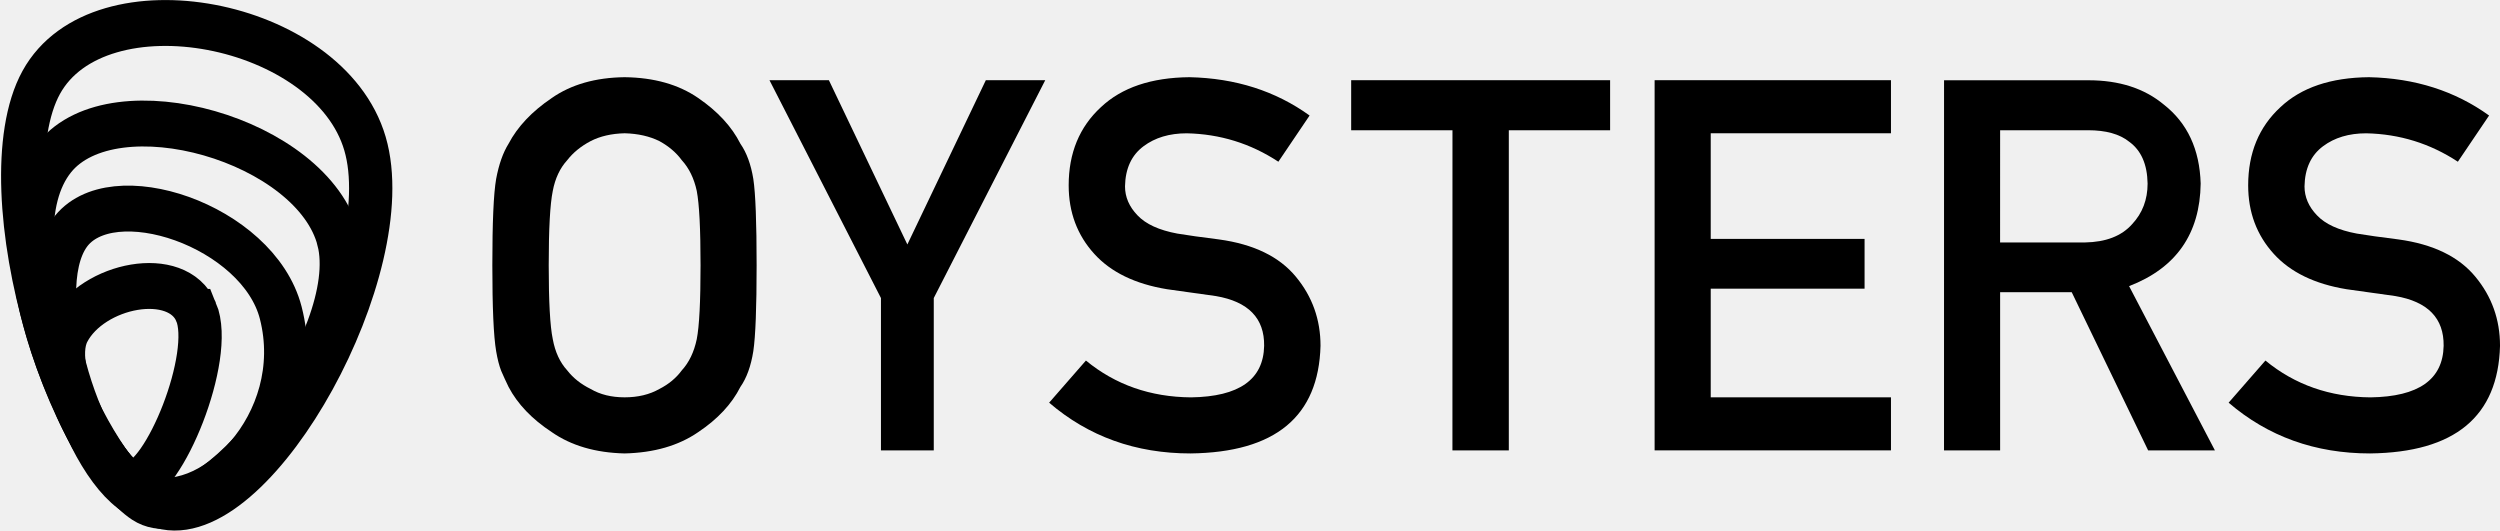
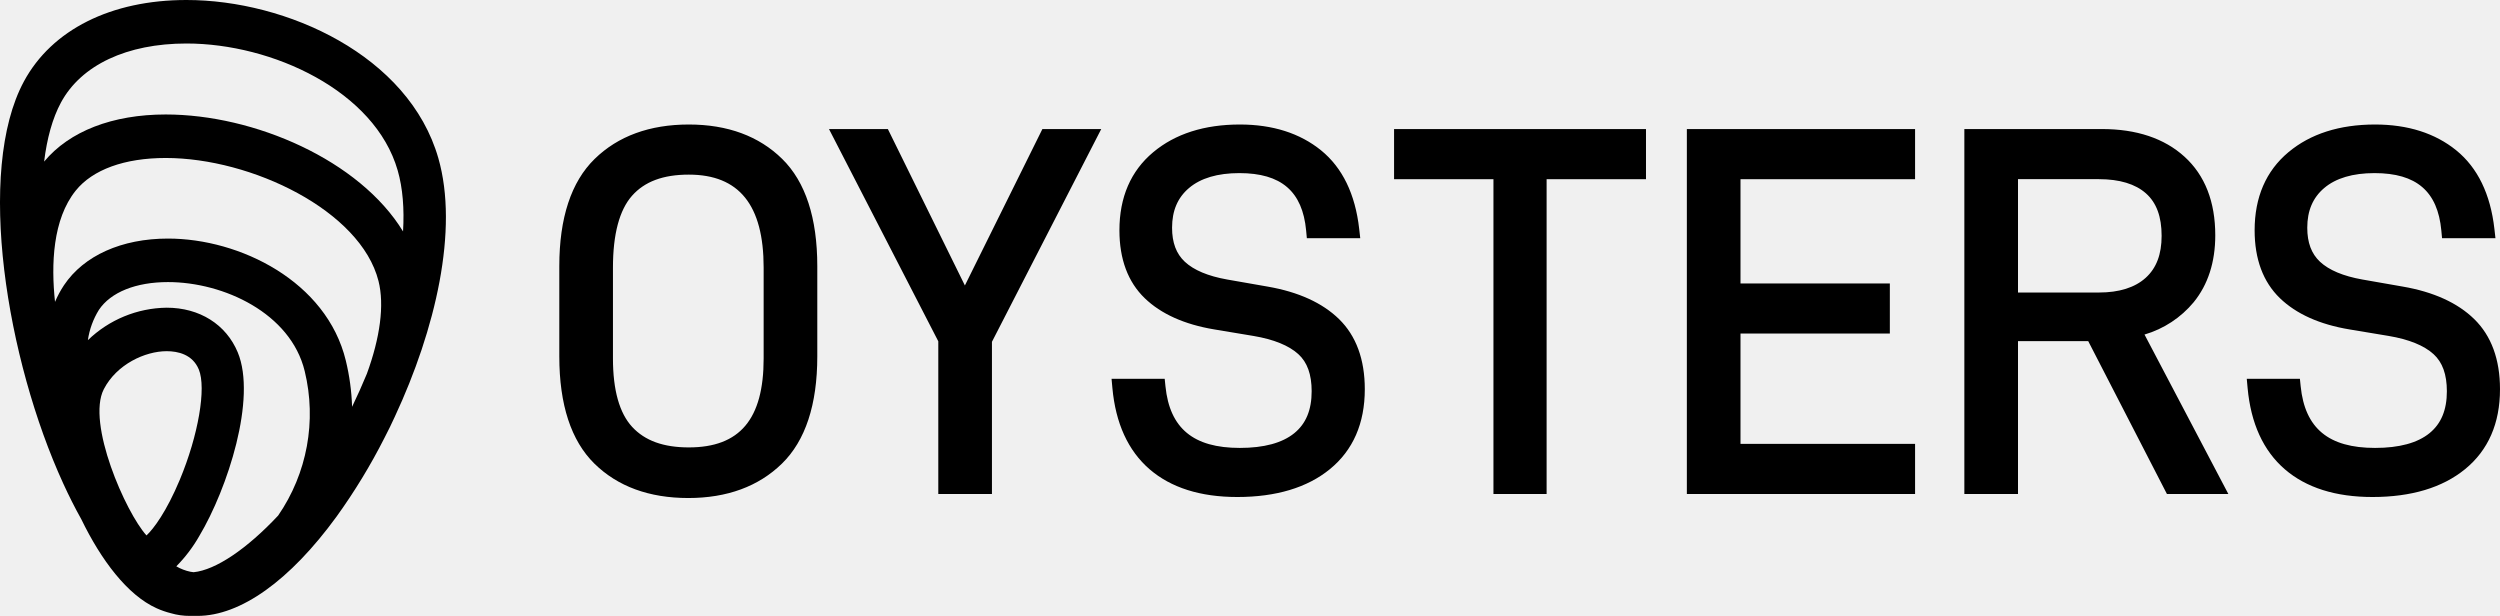
- <svg xmlns="http://www.w3.org/2000/svg" width="336.458" height="71.414" viewBox="0 0 89.021 18.895" version="1.1" id="svg8">
-   <defs id="defs2" />
-   <g id="layer1" transform="translate(-31.56518,-39.89953)">
-     <rect style="fill:#ffffff;fill-opacity:1;stroke:none;stroke-width:1.12;stroke-linecap:square;stroke-miterlimit:4;stroke-dasharray:none;stroke-opacity:1;paint-order:normal" id="rect2541" height="52.241" x="122.668" y="0" width="0" />
-     <g id="g2180-8" style="font-style:normal;font-weight:normal;font-size:10.583px;line-height:1.25;font-family:sans-serif;fill:none;fill-opacity:1;stroke:#000000;stroke-width:1.284;stroke-miterlimit:4;stroke-dasharray:none;stroke-opacity:1" transform="matrix(1.200751,0,0,1.272363,37.12683,16.31841)">
-       <path style="font-style:normal;font-weight:normal;font-size:10.583px;line-height:1.25;font-family:sans-serif;fill:none;fill-opacity:1;stroke:#000000;stroke-width:1.284;stroke-linecap:square;stroke-miterlimit:4;stroke-dasharray:none;stroke-opacity:1;paint-order:normal" d="M 0.272,32.715 C -2.512,32.219 -5.126,23.787 -3.409,20.84 -1.693,17.893 5.125,19.109 6.192,22.553 7.26,25.997 3.057,33.212 0.272,32.715 Z" id="path2310-8" />
-       <path style="font-style:normal;font-weight:normal;font-size:10.583px;line-height:1.25;font-family:sans-serif;fill:none;fill-opacity:1;stroke:#000000;stroke-width:1.284;stroke-linecap:square;stroke-miterlimit:4;stroke-dasharray:none;stroke-opacity:1;paint-order:normal" d="m 5.407,25.246 c 0.754,2.809 -3.856,8.475 -5.782,7.287 -1.727,-1.065 -4.636,-7.251 -2.637,-9.595 1.765,-2.069 7.665,-0.501 8.42,2.308 z" id="path2308-7" />
-       <path style="font-style:normal;font-weight:normal;font-size:10.583px;line-height:1.25;font-family:sans-serif;fill:none;fill-opacity:1;stroke:#000000;stroke-width:1.284;stroke-linecap:square;stroke-miterlimit:4;stroke-dasharray:none;stroke-opacity:1;paint-order:normal" d="m 1.184,27.262 c 0.551,1.239 -0.963,4.742 -1.889,4.801 -0.526,0.034 -2.608,-2.988 -1.901,-4.272 0.72,-1.306 3.238,-1.768 3.789,-0.529 z" id="path2306-1" />
-       <path style="font-style:normal;font-weight:normal;font-size:10.583px;line-height:1.25;font-family:sans-serif;fill:none;fill-opacity:1;stroke:#000000;stroke-width:1.284;stroke-linecap:square;stroke-miterlimit:4;stroke-dasharray:none;stroke-opacity:1;paint-order:normal" d="M 3.694,27.288 C 4.547,30.429 1.507,33.195 -0.444,32.415 -2.121,31.744 -3.854,26.769 -2.574,25.064 -1.364,23.45 3.029,24.84 3.694,27.288 Z" id="path2137-6-0-9" />
-     </g>
-     <g id="g862-3" transform="matrix(1.350965,0,0,1.350962,23.98344,-19.65391)">
-       <path d="m 18.589,51.075 q 0,1.673 0.1,2.262 0.053,0.315 0.134,0.522 0.087,0.201 0.194,0.422 0.355,0.676 1.138,1.191 0.77,0.535 1.92,0.562 1.164,-0.027 1.941,-0.562 0.77,-0.515 1.111,-1.191 0.248,-0.355 0.341,-0.944 0.087,-0.589 0.087,-2.262 0,-1.7 -0.087,-2.275 -0.094,-0.575 -0.341,-0.93 -0.341,-0.676 -1.111,-1.204 -0.776,-0.535 -1.941,-0.549 -1.151,0.014 -1.92,0.549 -0.783,0.529 -1.138,1.204 -0.221,0.355 -0.328,0.93 -0.1,0.575 -0.1,2.275 z m 1.486,0 q 0,-1.439 0.107,-1.961 0.094,-0.495 0.381,-0.81 0.234,-0.301 0.616,-0.502 0.375,-0.194 0.897,-0.207 0.529,0.014 0.917,0.207 0.368,0.201 0.589,0.502 0.288,0.315 0.395,0.81 0.1,0.522 0.1,1.961 0,1.439 -0.1,1.947 -0.107,0.509 -0.395,0.823 -0.221,0.301 -0.589,0.489 -0.388,0.221 -0.917,0.221 -0.522,0 -0.897,-0.221 -0.381,-0.187 -0.616,-0.489 -0.288,-0.315 -0.381,-0.823 -0.107,-0.509 -0.107,-1.947 z" style="font-style:normal;font-variant:normal;font-weight:normal;font-stretch:normal;font-size:3.528px;line-height:1.25;font-family:'DIN Alternate';-inkscape-font-specification:'DIN Alternate, Normal';font-variant-ligatures:normal;font-variant-caps:normal;font-variant-numeric:normal;font-variant-east-asian:normal;fill:#000000;fill-opacity:1;stroke:none;stroke-width:1.45;stroke-miterlimit:4;stroke-dasharray:none" id="path2282-1" />
-       <path d="m 28.832,55.953 h 1.392 v -4.015 l 2.938,-5.741 h -1.566 l -2.068,4.329 v 0 l -2.068,-4.329 h -1.566 l 2.938,5.741 z" style="font-style:normal;font-variant:normal;font-weight:normal;font-stretch:normal;font-size:3.528px;line-height:1.25;font-family:'DIN Alternate';-inkscape-font-specification:'DIN Alternate, Normal';font-variant-ligatures:normal;font-variant-caps:normal;font-variant-numeric:normal;font-variant-east-asian:normal;fill:#000000;fill-opacity:1;stroke:none;stroke-width:1.45;stroke-miterlimit:4;stroke-dasharray:none" id="path2284-1" />
-       <path d="m 34.235,53.585 -0.97,1.111 q 1.559,1.338 3.727,1.338 3.352,-0.041 3.426,-2.837 0,-1.037 -0.649,-1.82 -0.656,-0.796 -2.028,-0.984 -0.696,-0.087 -1.097,-0.154 -0.723,-0.134 -1.051,-0.482 -0.328,-0.341 -0.328,-0.763 0.013,-0.703 0.488,-1.057 0.455,-0.341 1.138,-0.341 1.318,0.027 2.416,0.749 v 0 l 0.823,-1.218 q -1.345,-0.97 -3.165,-1.01 -1.512,0.014 -2.335,0.79 -0.85,0.783 -0.85,2.061 0,1.064 0.676,1.807 0.656,0.723 1.914,0.93 0.703,0.1 1.291,0.181 1.285,0.221 1.271,1.312 -0.027,1.332 -1.927,1.358 -1.606,-0.013 -2.77,-0.97 z" style="font-style:normal;font-variant:normal;font-weight:normal;font-stretch:normal;font-size:3.528px;line-height:1.25;font-family:'DIN Alternate';-inkscape-font-specification:'DIN Alternate, Normal';font-variant-ligatures:normal;font-variant-caps:normal;font-variant-numeric:normal;font-variant-east-asian:normal;fill:#000000;fill-opacity:1;stroke:none;stroke-width:1.45;stroke-miterlimit:4;stroke-dasharray:none" id="path2286-4" />
-       <path d="m 43.895,55.953 h 1.486 v -8.438 h 2.67 v -1.318 h -6.825 v 1.318 h 2.67 z" style="font-style:normal;font-variant:normal;font-weight:normal;font-stretch:normal;font-size:3.528px;line-height:1.25;font-family:'DIN Alternate';-inkscape-font-specification:'DIN Alternate, Normal';font-variant-ligatures:normal;font-variant-caps:normal;font-variant-numeric:normal;font-variant-east-asian:normal;fill:#000000;fill-opacity:1;stroke:none;stroke-width:1.45;stroke-miterlimit:4;stroke-dasharray:none" id="path2288-9" />
-       <path d="m 49.224,55.953 h 6.23 V 54.555 H 50.703 V 51.691 h 4.055 v -1.312 h -4.055 v -2.784 h 4.751 v -1.399 h -6.23 z" style="font-style:normal;font-variant:normal;font-weight:normal;font-stretch:normal;font-size:3.528px;line-height:1.25;font-family:'DIN Alternate';-inkscape-font-specification:'DIN Alternate, Normal';font-variant-ligatures:normal;font-variant-caps:normal;font-variant-numeric:normal;font-variant-east-asian:normal;fill:#000000;fill-opacity:1;stroke:none;stroke-width:1.45;stroke-miterlimit:4;stroke-dasharray:none" id="path2290-5" />
-       <path d="m 58.331,47.515 h 2.315 q 0.709,0 1.084,0.301 0.475,0.341 0.488,1.104 0,0.636 -0.408,1.071 -0.415,0.468 -1.245,0.482 h -2.235 z m -1.479,8.438 h 1.479 v -4.169 h 1.887 l 2.014,4.169 h 1.76 l -2.262,-4.329 q 1.86,-0.716 1.887,-2.703 -0.04,-1.352 -0.97,-2.081 -0.77,-0.642 -1.987,-0.642 h -3.807 z" style="font-style:normal;font-variant:normal;font-weight:normal;font-stretch:normal;font-size:3.528px;line-height:1.25;font-family:'DIN Alternate';-inkscape-font-specification:'DIN Alternate, Normal';font-variant-ligatures:normal;font-variant-caps:normal;font-variant-numeric:normal;font-variant-east-asian:normal;fill:#000000;fill-opacity:1;stroke:none;stroke-width:1.45;stroke-miterlimit:4;stroke-dasharray:none" id="path2292-9" />
-       <path d="m 65.324,53.585 -0.97,1.111 q 1.559,1.338 3.727,1.338 3.352,-0.04 3.426,-2.837 0,-1.037 -0.649,-1.82 -0.656,-0.796 -2.028,-0.984 -0.696,-0.087 -1.097,-0.154 -0.723,-0.134 -1.051,-0.482 -0.328,-0.341 -0.328,-0.763 0.013,-0.703 0.488,-1.057 0.455,-0.341 1.138,-0.341 1.318,0.027 2.416,0.749 v 0 l 0.823,-1.218 q -1.345,-0.97 -3.165,-1.01 -1.512,0.014 -2.335,0.79 -0.85,0.783 -0.85,2.061 0,1.064 0.676,1.807 0.656,0.723 1.914,0.93 0.703,0.1 1.291,0.181 1.285,0.221 1.271,1.312 -0.027,1.332 -1.927,1.358 -1.606,-0.013 -2.77,-0.97 z" style="font-style:normal;font-variant:normal;font-weight:normal;font-stretch:normal;font-size:3.528px;line-height:1.25;font-family:'DIN Alternate';-inkscape-font-specification:'DIN Alternate, Normal';font-variant-ligatures:normal;font-variant-caps:normal;font-variant-numeric:normal;font-variant-east-asian:normal;fill:#000000;fill-opacity:1;stroke:none;stroke-width:1.45;stroke-miterlimit:4;stroke-dasharray:none" id="path2294-0" />
-     </g>
+ <svg xmlns="http://www.w3.org/2000/svg" width="1124.428" height="277.011" viewBox="0 0 1124.428 277.011">
+   <g transform="translate(0 0)">
+     <path d="M87.8,277q-.534.013-1.067.013-.352,0-.7-.006-.3.006-.6.006a30.135,30.135,0,0,1-8.6-1.211,38.6,38.6,0,0,1-6.362-2.211c-13.21-5.926-25.038-21.807-33.861-39.973-3.04-5.429-5.761-10.9-8.15-16.118C2.989,161.913-11.017,76.95,10.763,36.611,23.324,13.344,49.97,0,83.869,0c45.009,0,100.005,24.918,113.273,71.1,9.263,32.239-1.313,77.16-19.545,116.271q-2.2,4.833-4.654,9.536a266.618,266.618,0,0,1-21.568,35.439c-20.974,28.8-43.2,44.667-62.589,44.667Q88.292,277.011,87.8,277Zm-2.185-19.848q.725.14,1.462.212c9.979-.983,24.062-10.572,38.025-25.477a80.8,80.8,0,0,0,11.945-64.964c-6.3-26.014-36.386-40.051-61.494-40.051-14.431,0-25.753,4.552-31.063,12.49A35.423,35.423,0,0,0,39.525,153,51.914,51.914,0,0,1,74.966,138.39c14.783,0,26.733,7.509,31.966,20.088,8.587,20.643-4.534,61.249-17.309,82.625A65.578,65.578,0,0,1,79.3,254.718,21.019,21.019,0,0,0,85.614,257.149Zm-38.925-82.1c-7.852,15.238,9.831,55.45,19.2,65.767,3.176-2.933,9.022-10.757,14.981-25.034,8.333-19.964,12-41.3,8.541-49.623-2.822-6.783-9.411-8.207-14.441-8.207C65.292,157.956,52.473,163.828,46.689,175.052ZM155.54,162.2a101.81,101.81,0,0,1,2.819,20.769c2.341-4.852,4.564-9.816,6.636-14.831,5.938-16.2,7.979-30.937,5.241-41.755-8.015-31.666-57.134-55.326-95.7-55.326-18.493,0-32.869,5.212-40.481,14.679-10.372,12.9-11.113,33.154-9.307,50.039a45.967,45.967,0,0,1,4.029-7.49C37.7,114.95,54.747,107.3,75.552,107.3,107.883,107.3,146.9,126.544,155.54,162.2Zm25.737-58.106c.6-10.093-.1-19.424-2.412-27.459-10.264-35.722-56.359-57.068-95-57.068-26.765,0-47.337,9.67-56.439,26.532-3.848,7.127-6.31,16.209-7.579,26.583C31.22,59.008,50.6,51.488,74.539,51.488,114.326,51.488,161.712,72.012,181.277,104.092Z" transform="translate(0)" />
+     <path d="M-151.395,147.744c-10.461-10.3-15.765-26.514-15.765-48.194V58.931c0-21.686,5.346-37.9,15.889-48.2C-140.752.45-126.5-4.76-108.916-4.76c17.441,0,31.58,5.214,42.025,15.5,10.461,10.3,15.765,26.514,15.765,48.194V99.55c0,21.685-5.346,37.9-15.889,48.2-10.519,10.275-24.693,15.486-42.128,15.486C-126.734,163.24-140.95,158.026-151.395,147.744Zm16.946-120.461c-5.695,6.441-8.582,17.317-8.582,32.328v40.847c0,14.226,2.907,24.585,8.641,30.791s14.067,9.223,25.474,9.223c22.965,0,33.661-12.715,33.661-40.014V59.611c0-28.147-11.011-41.83-33.661-41.83C-120.443,17.781-128.795,20.889-134.448,27.283ZM608.909,150.292c-9.65-8.342-15.277-20.642-16.724-36.558l-.375-4.125h23.9l.347,3.4c1.93,18.892,12.56,27.691,33.453,27.691,10.852,0,19.095-2.233,24.5-6.638,5.247-4.275,7.8-10.441,7.8-18.852,0-7.575-1.969-13.043-6.019-16.713-4.275-3.874-11.039-6.616-20.1-8.151L637.991,87.4c-13.419-2.236-23.943-6.967-31.28-14.06-7.541-7.289-11.366-17.557-11.366-30.517,0-14.875,5.113-26.693,15.2-35.125C620.428-.57,633.536-4.76,649.506-4.76c14.743,0,27.036,3.911,36.535,11.625,9.6,7.8,15.374,19.675,17.145,35.3l.477,4.208h-24.02l-.319-3.432c-1.64-17.63-11.188-25.841-30.046-25.841-9.77,0-17.384,2.256-22.629,6.7-5.133,4.354-7.628,10.2-7.628,17.88,0,6.683,1.872,11.68,5.722,15.277,4.049,3.783,10.465,6.476,19.068,8l18.145,3.176c13.861,2.39,24.689,7.315,32.174,14.638,7.681,7.514,11.576,18.12,11.576,31.522,0,15.345-5.277,27.438-15.685,35.946-10.179,8.322-24.193,12.541-41.651,12.541C631.777,162.786,618.5,158.583,608.909,150.292Zm-510.581,0C88.677,141.95,83.05,129.65,81.6,113.735l-.375-4.125h23.9l.347,3.4c1.93,18.892,12.56,27.691,33.453,27.691,10.852,0,19.095-2.233,24.5-6.638,5.247-4.275,7.8-10.441,7.8-18.852,0-7.575-1.969-13.043-6.019-16.713-4.275-3.874-11.039-6.616-20.1-8.151L127.41,87.4c-13.419-2.236-23.943-6.967-31.28-14.06-7.541-7.289-11.366-17.557-11.366-30.517,0-14.875,5.113-26.693,15.2-35.125C109.847-.57,122.955-4.76,138.924-4.76c14.743,0,27.036,3.911,36.535,11.625,9.6,7.8,15.374,19.675,17.145,35.3l.477,4.208h-24.02l-.319-3.432C167.1,25.311,157.556,17.1,138.7,17.1c-9.77,0-17.384,2.256-22.629,6.7-5.133,4.354-7.628,10.2-7.628,17.88,0,6.683,1.872,11.68,5.722,15.277,4.049,3.783,10.465,6.476,19.068,8l18.145,3.176c13.861,2.39,24.689,7.315,32.174,14.638,7.681,7.514,11.576,18.12,11.576,31.522,0,15.345-5.277,27.438-15.685,35.946-10.179,8.322-24.193,12.541-41.652,12.541C121.2,162.786,107.919,158.583,98.327,150.292ZM555.9,161.425,520.5,92.666H488.918v68.758H464.788V-2.718h61.875c15.577,0,28.076,4.187,37.152,12.445,9.178,8.351,13.831,20.248,13.831,35.361,0,12.034-3.263,22.151-9.7,30.07a45.328,45.328,0,0,1-22.127,14.554l37.707,71.713ZM488.918,70.806H525.3c9.121,0,16.208-2.229,21.061-6.623,4.813-4.358,7.153-10.53,7.153-18.868,0-8.631-2.3-14.871-7.016-19.074-4.783-4.259-11.914-6.418-21.2-6.418H488.918ZM339.979,161.425V-2.718H442.625V19.824H364.109v46.9h67.169V89.263H364.109v49.621h78.516v22.541Zm-86.988,0V19.824h-44.7V-2.718H321.6V19.824h-44.7v141.6Zm-249.693,0V92.751L-45.868-2.718h26.482L15.26,67.637,50.119-2.718H76.588L27.428,92.976v68.449Z" transform="translate(418.72 60.76)" />
  </g>
</svg>
